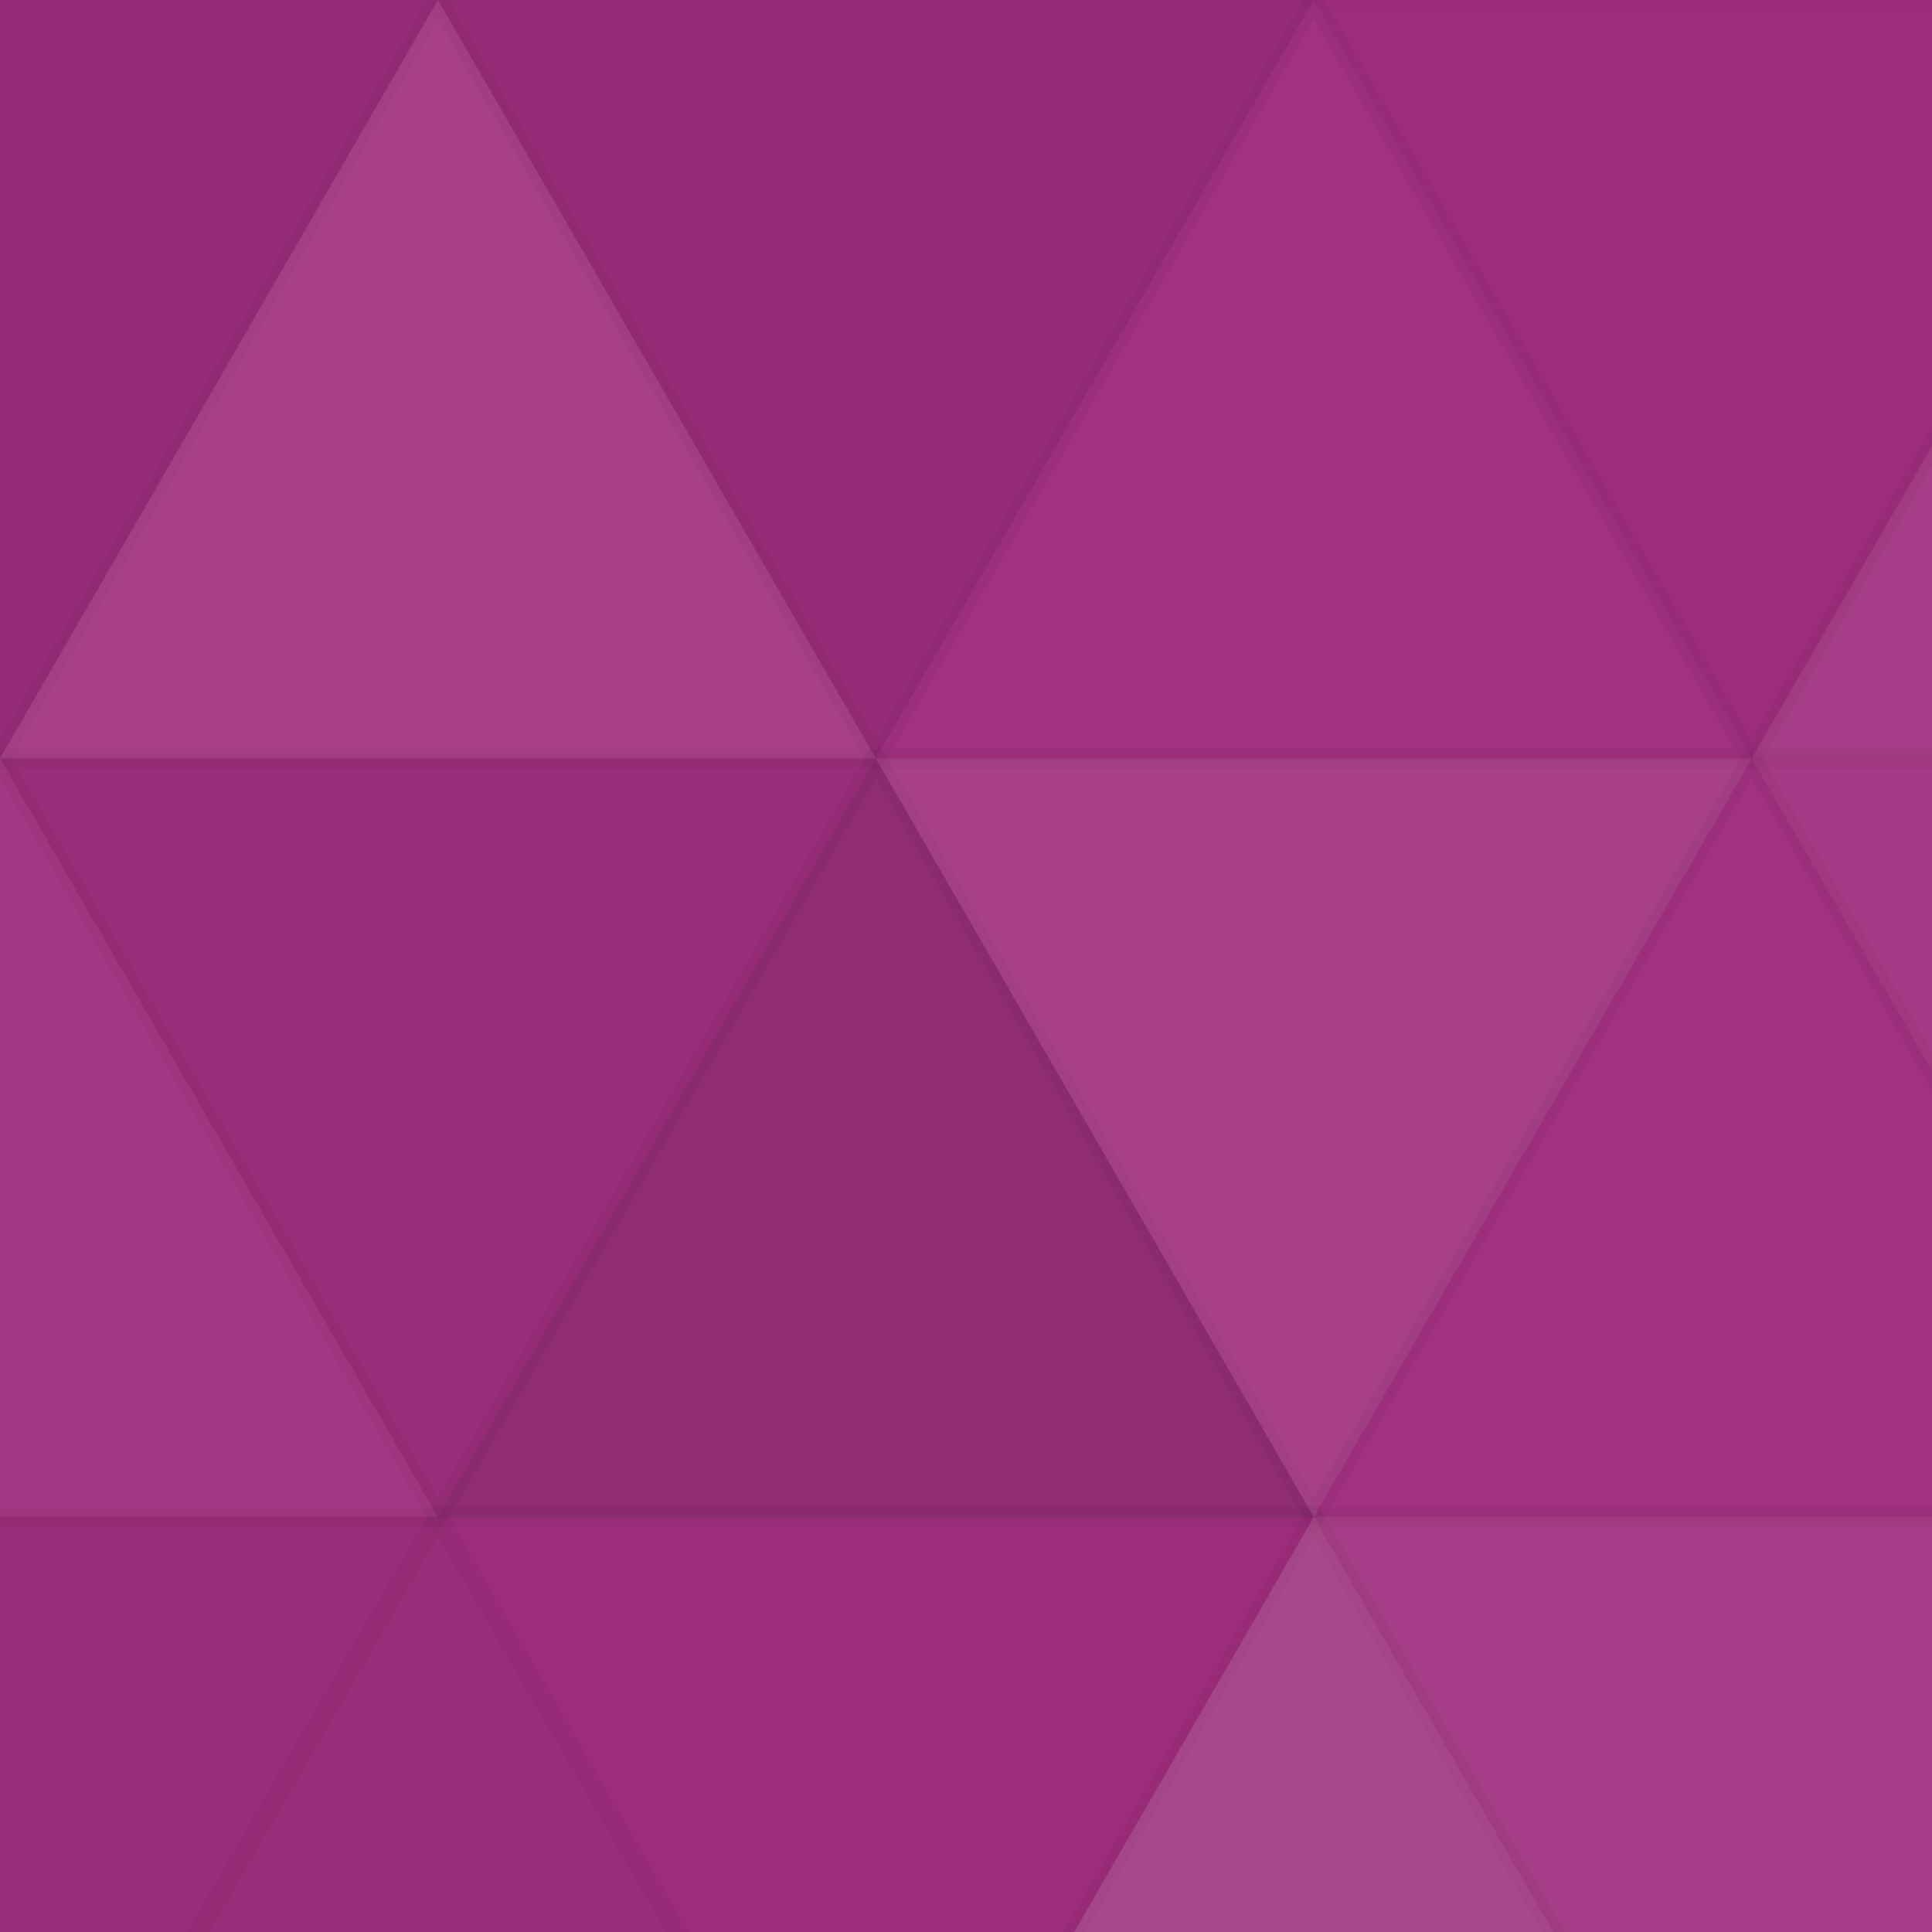
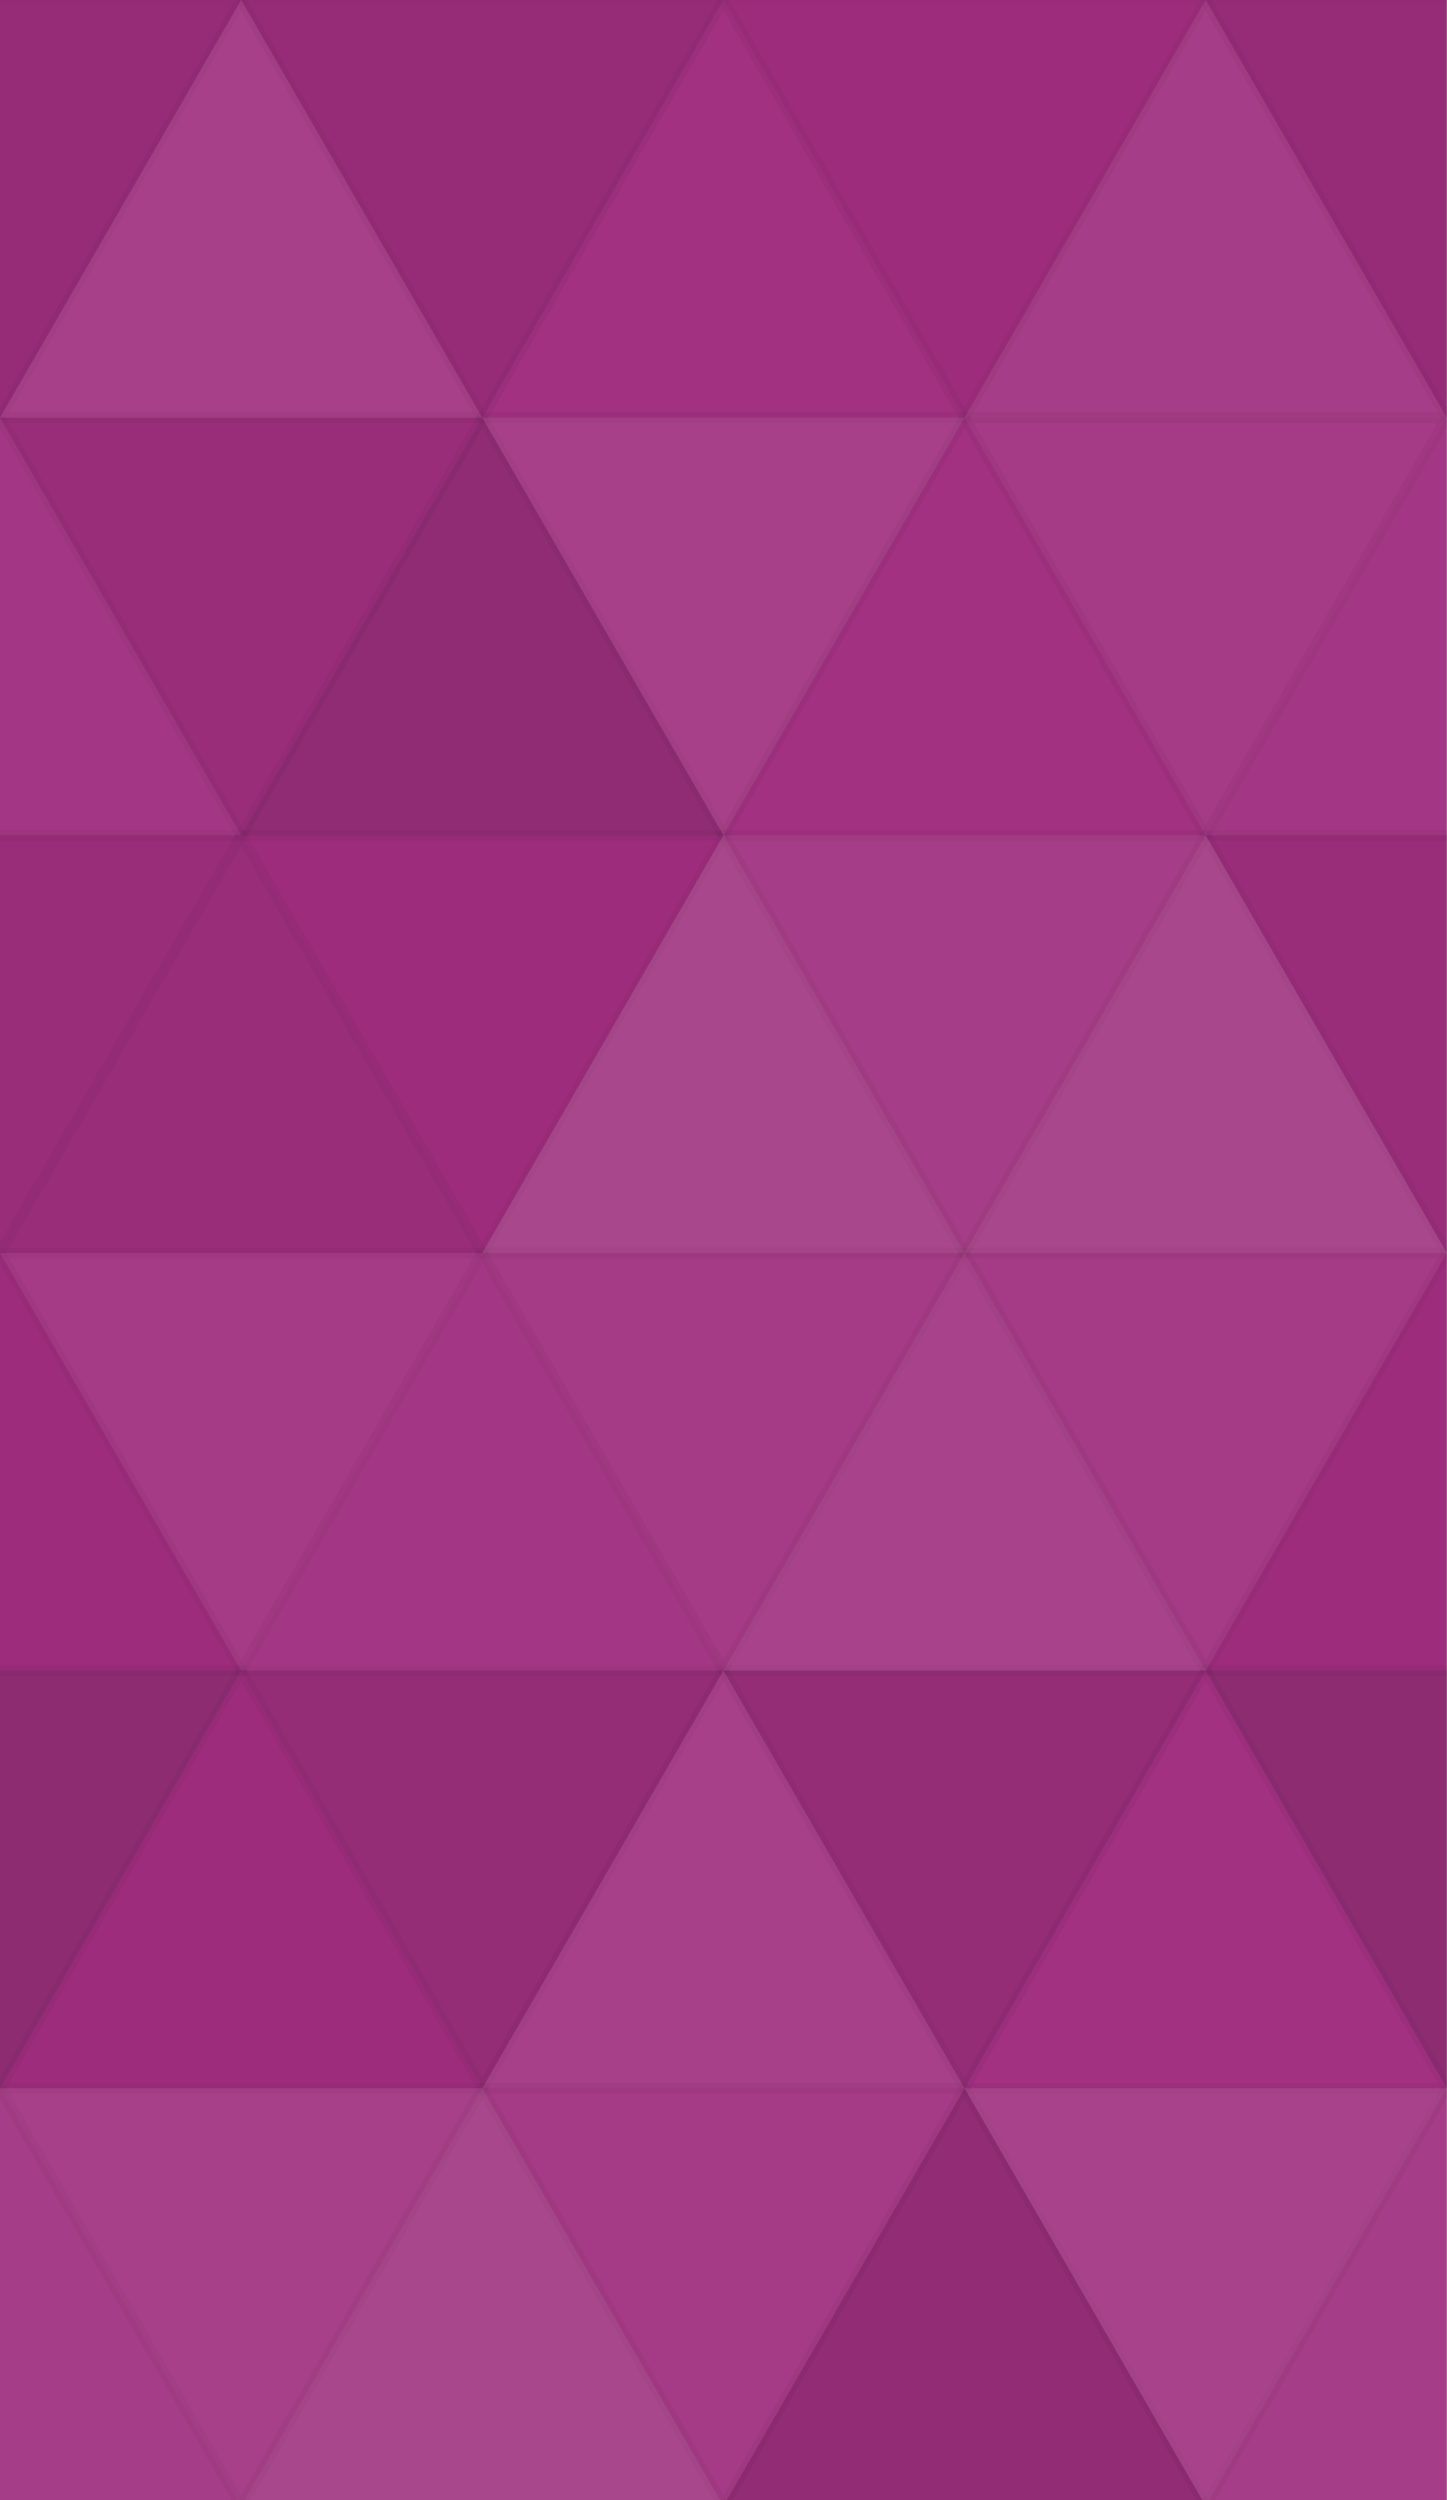
- <svg xmlns="http://www.w3.org/2000/svg" width="100" height="100">
+ <svg xmlns="http://www.w3.org/2000/svg" width="136" height="235">
  <rect x="0" y="0" width="100%" height="100%" fill="rgb(161, 46, 128)" />
  <polyline points="22.667, 0, 45.333, 39.26, 0, 39.26, 22.667, 0" fill="#222" fill-opacity="0.081" stroke="#000" stroke-opacity="0.02" transform="translate(-22.66667, 0.0) rotate(180, 22.66667, 19.62991)" />
  <polyline points="22.667, 0, 45.333, 39.26, 0, 39.26, 22.667, 0" fill="#222" fill-opacity="0.081" stroke="#000" stroke-opacity="0.02" transform="translate(113.3333, 0.0) rotate(180, 22.66667, 19.62991)" />
  <polyline points="22.667, 0, 45.333, 39.26, 0, 39.26, 22.667, 0" fill="#ddd" fill-opacity="0.107" stroke="#000" stroke-opacity="0.02" transform="translate(0.0, 0.0) rotate(0, 22.66667, 19.62991)" />
  <polyline points="22.667, 0, 45.333, 39.26, 0, 39.26, 22.667, 0" fill="#222" fill-opacity="0.081" stroke="#000" stroke-opacity="0.02" transform="translate(22.66667, 0.0) rotate(180, 22.66667, 19.62991)" />
  <polyline points="22.667, 0, 45.333, 39.26, 0, 39.26, 22.667, 0" fill="#ddd" fill-opacity="0.02" stroke="#000" stroke-opacity="0.02" transform="translate(45.33333, 0.0) rotate(0, 22.66667, 19.62991)" />
  <polyline points="22.667, 0, 45.333, 39.26, 0, 39.26, 22.667, 0" fill="#222" fill-opacity="0.029" stroke="#000" stroke-opacity="0.02" transform="translate(68.0, 0.0) rotate(180, 22.66667, 19.62991)" />
  <polyline points="22.667, 0, 45.333, 39.26, 0, 39.26, 22.667, 0" fill="#ddd" fill-opacity="0.089" stroke="#000" stroke-opacity="0.02" transform="translate(90.66667, 0.0) rotate(0, 22.66667, 19.62991)" />
  <polyline points="22.667, 0, 45.333, 39.26, 0, 39.26, 22.667, 0" fill="#ddd" fill-opacity="0.055" stroke="#000" stroke-opacity="0.02" transform="translate(-22.66667, 39.25982) rotate(0, 22.66667, 19.62991)" />
  <polyline points="22.667, 0, 45.333, 39.26, 0, 39.26, 22.667, 0" fill="#ddd" fill-opacity="0.055" stroke="#000" stroke-opacity="0.02" transform="translate(113.3333, 39.25982) rotate(0, 22.66667, 19.62991)" />
  <polyline points="22.667, 0, 45.333, 39.26, 0, 39.26, 22.667, 0" fill="#222" fill-opacity="0.063" stroke="#000" stroke-opacity="0.02" transform="translate(0.0, 39.25982) rotate(180, 22.66667, 19.62991)" />
  <polyline points="22.667, 0, 45.333, 39.26, 0, 39.26, 22.667, 0" fill="#222" fill-opacity="0.133" stroke="#000" stroke-opacity="0.02" transform="translate(22.66667, 39.25982) rotate(0, 22.66667, 19.62991)" />
  <polyline points="22.667, 0, 45.333, 39.26, 0, 39.26, 22.667, 0" fill="#ddd" fill-opacity="0.107" stroke="#000" stroke-opacity="0.02" transform="translate(45.33333, 39.25982) rotate(180, 22.66667, 19.62991)" />
  <polyline points="22.667, 0, 45.333, 39.26, 0, 39.26, 22.667, 0" fill="#ddd" fill-opacity="0.02" stroke="#000" stroke-opacity="0.02" transform="translate(68.0, 39.25982) rotate(0, 22.66667, 19.62991)" />
  <polyline points="22.667, 0, 45.333, 39.26, 0, 39.26, 22.667, 0" fill="#ddd" fill-opacity="0.072" stroke="#000" stroke-opacity="0.02" transform="translate(90.66667, 39.25982) rotate(180, 22.66667, 19.62991)" />
  <polyline points="22.667, 0, 45.333, 39.26, 0, 39.26, 22.667, 0" fill="#222" fill-opacity="0.063" stroke="#000" stroke-opacity="0.02" transform="translate(-22.66667, 78.51964) rotate(180, 22.66667, 19.62991)" />
  <polyline points="22.667, 0, 45.333, 39.26, 0, 39.26, 22.667, 0" fill="#222" fill-opacity="0.063" stroke="#000" stroke-opacity="0.02" transform="translate(113.3333, 78.51964) rotate(180, 22.66667, 19.62991)" />
  <polyline points="22.667, 0, 45.333, 39.26, 0, 39.26, 22.667, 0" fill="#222" fill-opacity="0.063" stroke="#000" stroke-opacity="0.02" transform="translate(0.0, 78.51964) rotate(0, 22.66667, 19.62991)" />
  <polyline points="22.667, 0, 45.333, 39.26, 0, 39.26, 22.667, 0" fill="#222" fill-opacity="0.029" stroke="#000" stroke-opacity="0.02" transform="translate(22.66667, 78.51964) rotate(180, 22.66667, 19.62991)" />
  <polyline points="22.667, 0, 45.333, 39.26, 0, 39.26, 22.667, 0" fill="#ddd" fill-opacity="0.141" stroke="#000" stroke-opacity="0.02" transform="translate(45.33333, 78.51964) rotate(0, 22.66667, 19.62991)" />
  <polyline points="22.667, 0, 45.333, 39.26, 0, 39.26, 22.667, 0" fill="#ddd" fill-opacity="0.089" stroke="#000" stroke-opacity="0.02" transform="translate(68.0, 78.51964) rotate(180, 22.66667, 19.62991)" />
  <polyline points="22.667, 0, 45.333, 39.26, 0, 39.26, 22.667, 0" fill="#ddd" fill-opacity="0.141" stroke="#000" stroke-opacity="0.02" transform="translate(90.66667, 78.51964) rotate(0, 22.66667, 19.62991)" />
  <polyline points="22.667, 0, 45.333, 39.26, 0, 39.26, 22.667, 0" fill="#222" fill-opacity="0.029" stroke="#000" stroke-opacity="0.02" transform="translate(-22.66667, 117.7795) rotate(0, 22.66667, 19.62991)" />
  <polyline points="22.667, 0, 45.333, 39.26, 0, 39.26, 22.667, 0" fill="#222" fill-opacity="0.029" stroke="#000" stroke-opacity="0.02" transform="translate(113.3333, 117.7795) rotate(0, 22.66667, 19.62991)" />
  <polyline points="22.667, 0, 45.333, 39.26, 0, 39.26, 22.667, 0" fill="#ddd" fill-opacity="0.072" stroke="#000" stroke-opacity="0.02" transform="translate(0.0, 117.7795) rotate(180, 22.66667, 19.62991)" />
  <polyline points="22.667, 0, 45.333, 39.26, 0, 39.26, 22.667, 0" fill="#ddd" fill-opacity="0.055" stroke="#000" stroke-opacity="0.02" transform="translate(22.66667, 117.7795) rotate(0, 22.66667, 19.62991)" />
  <polyline points="22.667, 0, 45.333, 39.26, 0, 39.26, 22.667, 0" fill="#ddd" fill-opacity="0.072" stroke="#000" stroke-opacity="0.02" transform="translate(45.33333, 117.7795) rotate(180, 22.66667, 19.62991)" />
  <polyline points="22.667, 0, 45.333, 39.26, 0, 39.26, 22.667, 0" fill="#ddd" fill-opacity="0.124" stroke="#000" stroke-opacity="0.02" transform="translate(68.0, 117.7795) rotate(0, 22.66667, 19.62991)" />
  <polyline points="22.667, 0, 45.333, 39.26, 0, 39.26, 22.667, 0" fill="#ddd" fill-opacity="0.072" stroke="#000" stroke-opacity="0.02" transform="translate(90.66667, 117.7795) rotate(180, 22.66667, 19.62991)" />
  <polyline points="22.667, 0, 45.333, 39.26, 0, 39.26, 22.667, 0" fill="#222" fill-opacity="0.15" stroke="#000" stroke-opacity="0.02" transform="translate(-22.66667, 157.0393) rotate(180, 22.66667, 19.62991)" />
  <polyline points="22.667, 0, 45.333, 39.26, 0, 39.26, 22.667, 0" fill="#222" fill-opacity="0.15" stroke="#000" stroke-opacity="0.02" transform="translate(113.3333, 157.0393) rotate(180, 22.66667, 19.62991)" />
  <polyline points="22.667, 0, 45.333, 39.26, 0, 39.26, 22.667, 0" fill="#222" fill-opacity="0.029" stroke="#000" stroke-opacity="0.02" transform="translate(0.0, 157.0393) rotate(0, 22.66667, 19.62991)" />
  <polyline points="22.667, 0, 45.333, 39.26, 0, 39.26, 22.667, 0" fill="#222" fill-opacity="0.098" stroke="#000" stroke-opacity="0.02" transform="translate(22.66667, 157.0393) rotate(180, 22.66667, 19.62991)" />
  <polyline points="22.667, 0, 45.333, 39.26, 0, 39.26, 22.667, 0" fill="#ddd" fill-opacity="0.107" stroke="#000" stroke-opacity="0.02" transform="translate(45.33333, 157.0393) rotate(0, 22.66667, 19.62991)" />
  <polyline points="22.667, 0, 45.333, 39.26, 0, 39.26, 22.667, 0" fill="#222" fill-opacity="0.098" stroke="#000" stroke-opacity="0.02" transform="translate(68.0, 157.0393) rotate(180, 22.66667, 19.62991)" />
  <polyline points="22.667, 0, 45.333, 39.26, 0, 39.26, 22.667, 0" fill="#ddd" fill-opacity="0.02" stroke="#000" stroke-opacity="0.02" transform="translate(90.66667, 157.0393) rotate(0, 22.66667, 19.62991)" />
  <polyline points="22.667, 0, 45.333, 39.26, 0, 39.26, 22.667, 0" fill="#ddd" fill-opacity="0.089" stroke="#000" stroke-opacity="0.02" transform="translate(-22.66667, 196.2991) rotate(0, 22.66667, 19.62991)" />
  <polyline points="22.667, 0, 45.333, 39.26, 0, 39.26, 22.667, 0" fill="#ddd" fill-opacity="0.089" stroke="#000" stroke-opacity="0.02" transform="translate(113.3333, 196.2991) rotate(0, 22.66667, 19.62991)" />
  <polyline points="22.667, 0, 45.333, 39.26, 0, 39.26, 22.667, 0" fill="#ddd" fill-opacity="0.107" stroke="#000" stroke-opacity="0.02" transform="translate(0.0, 196.2991) rotate(180, 22.66667, 19.62991)" />
  <polyline points="22.667, 0, 45.333, 39.26, 0, 39.26, 22.667, 0" fill="#ddd" fill-opacity="0.141" stroke="#000" stroke-opacity="0.02" transform="translate(22.66667, 196.2991) rotate(0, 22.66667, 19.62991)" />
  <polyline points="22.667, 0, 45.333, 39.26, 0, 39.26, 22.667, 0" fill="#ddd" fill-opacity="0.072" stroke="#000" stroke-opacity="0.02" transform="translate(45.33333, 196.2991) rotate(180, 22.66667, 19.62991)" />
  <polyline points="22.667, 0, 45.333, 39.26, 0, 39.26, 22.667, 0" fill="#222" fill-opacity="0.115" stroke="#000" stroke-opacity="0.02" transform="translate(68.0, 196.2991) rotate(0, 22.66667, 19.62991)" />
  <polyline points="22.667, 0, 45.333, 39.26, 0, 39.26, 22.667, 0" fill="#ddd" fill-opacity="0.124" stroke="#000" stroke-opacity="0.02" transform="translate(90.66667, 196.2991) rotate(180, 22.66667, 19.62991)" />
</svg>
